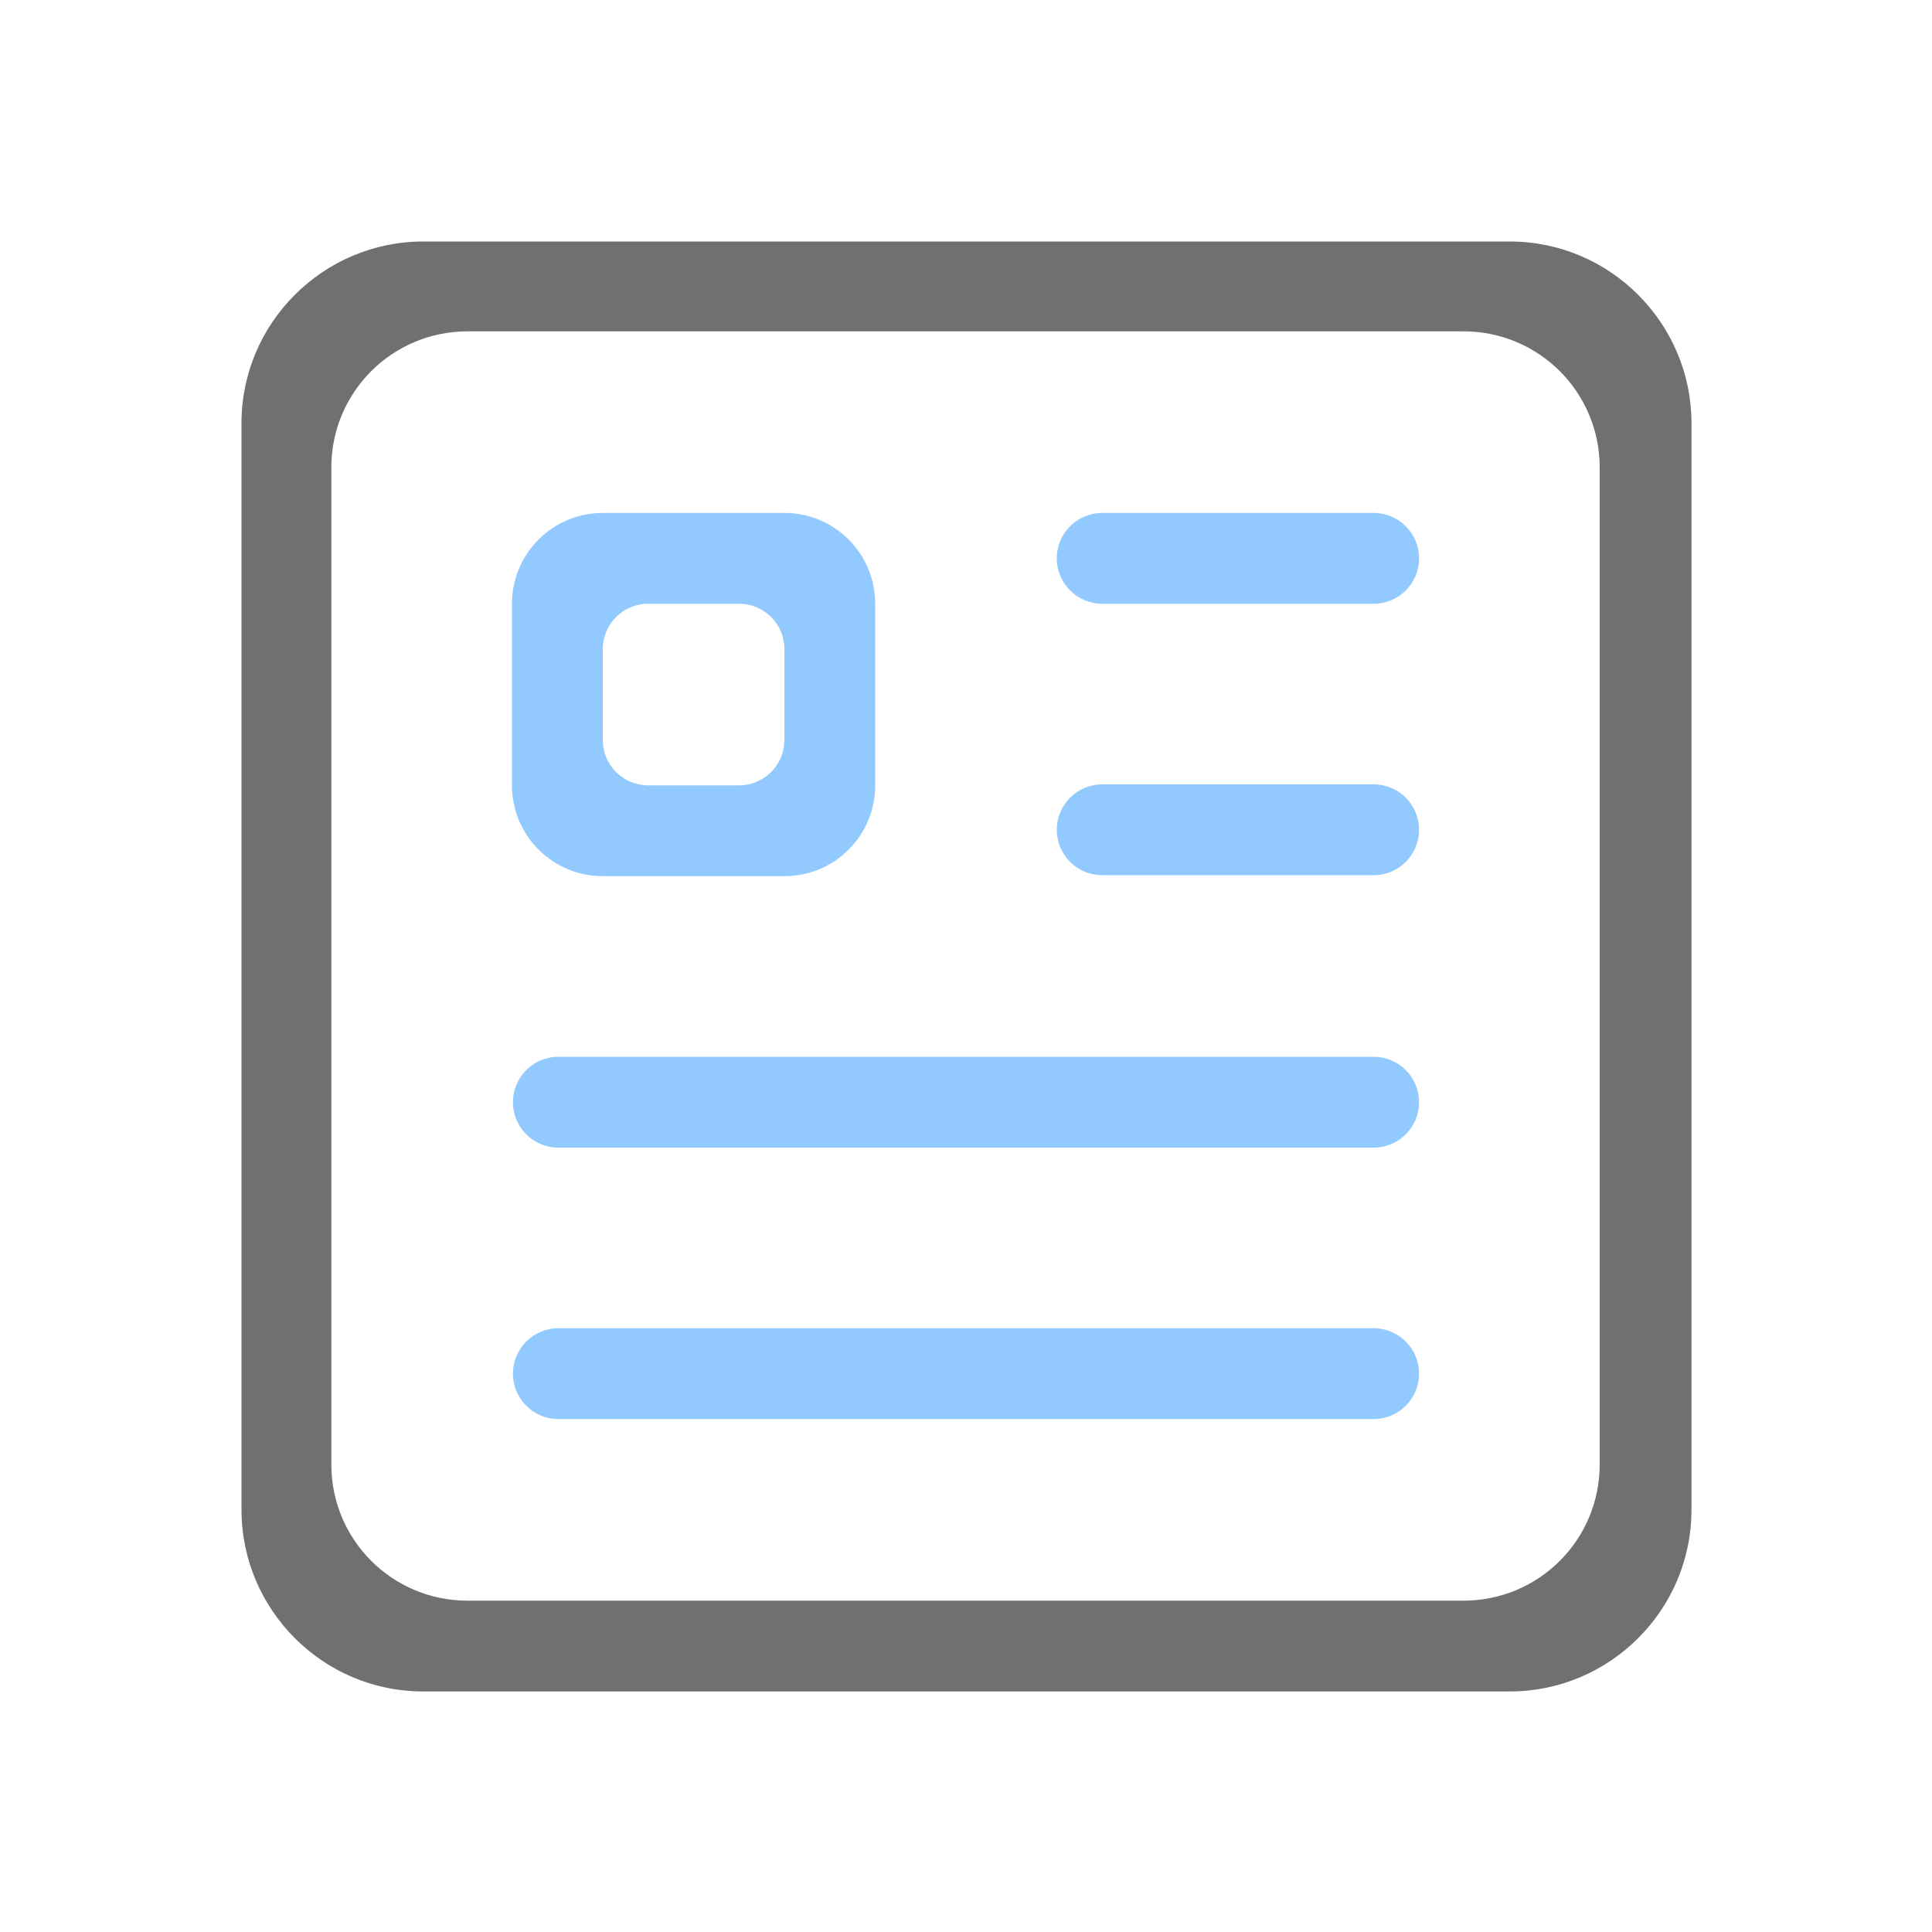
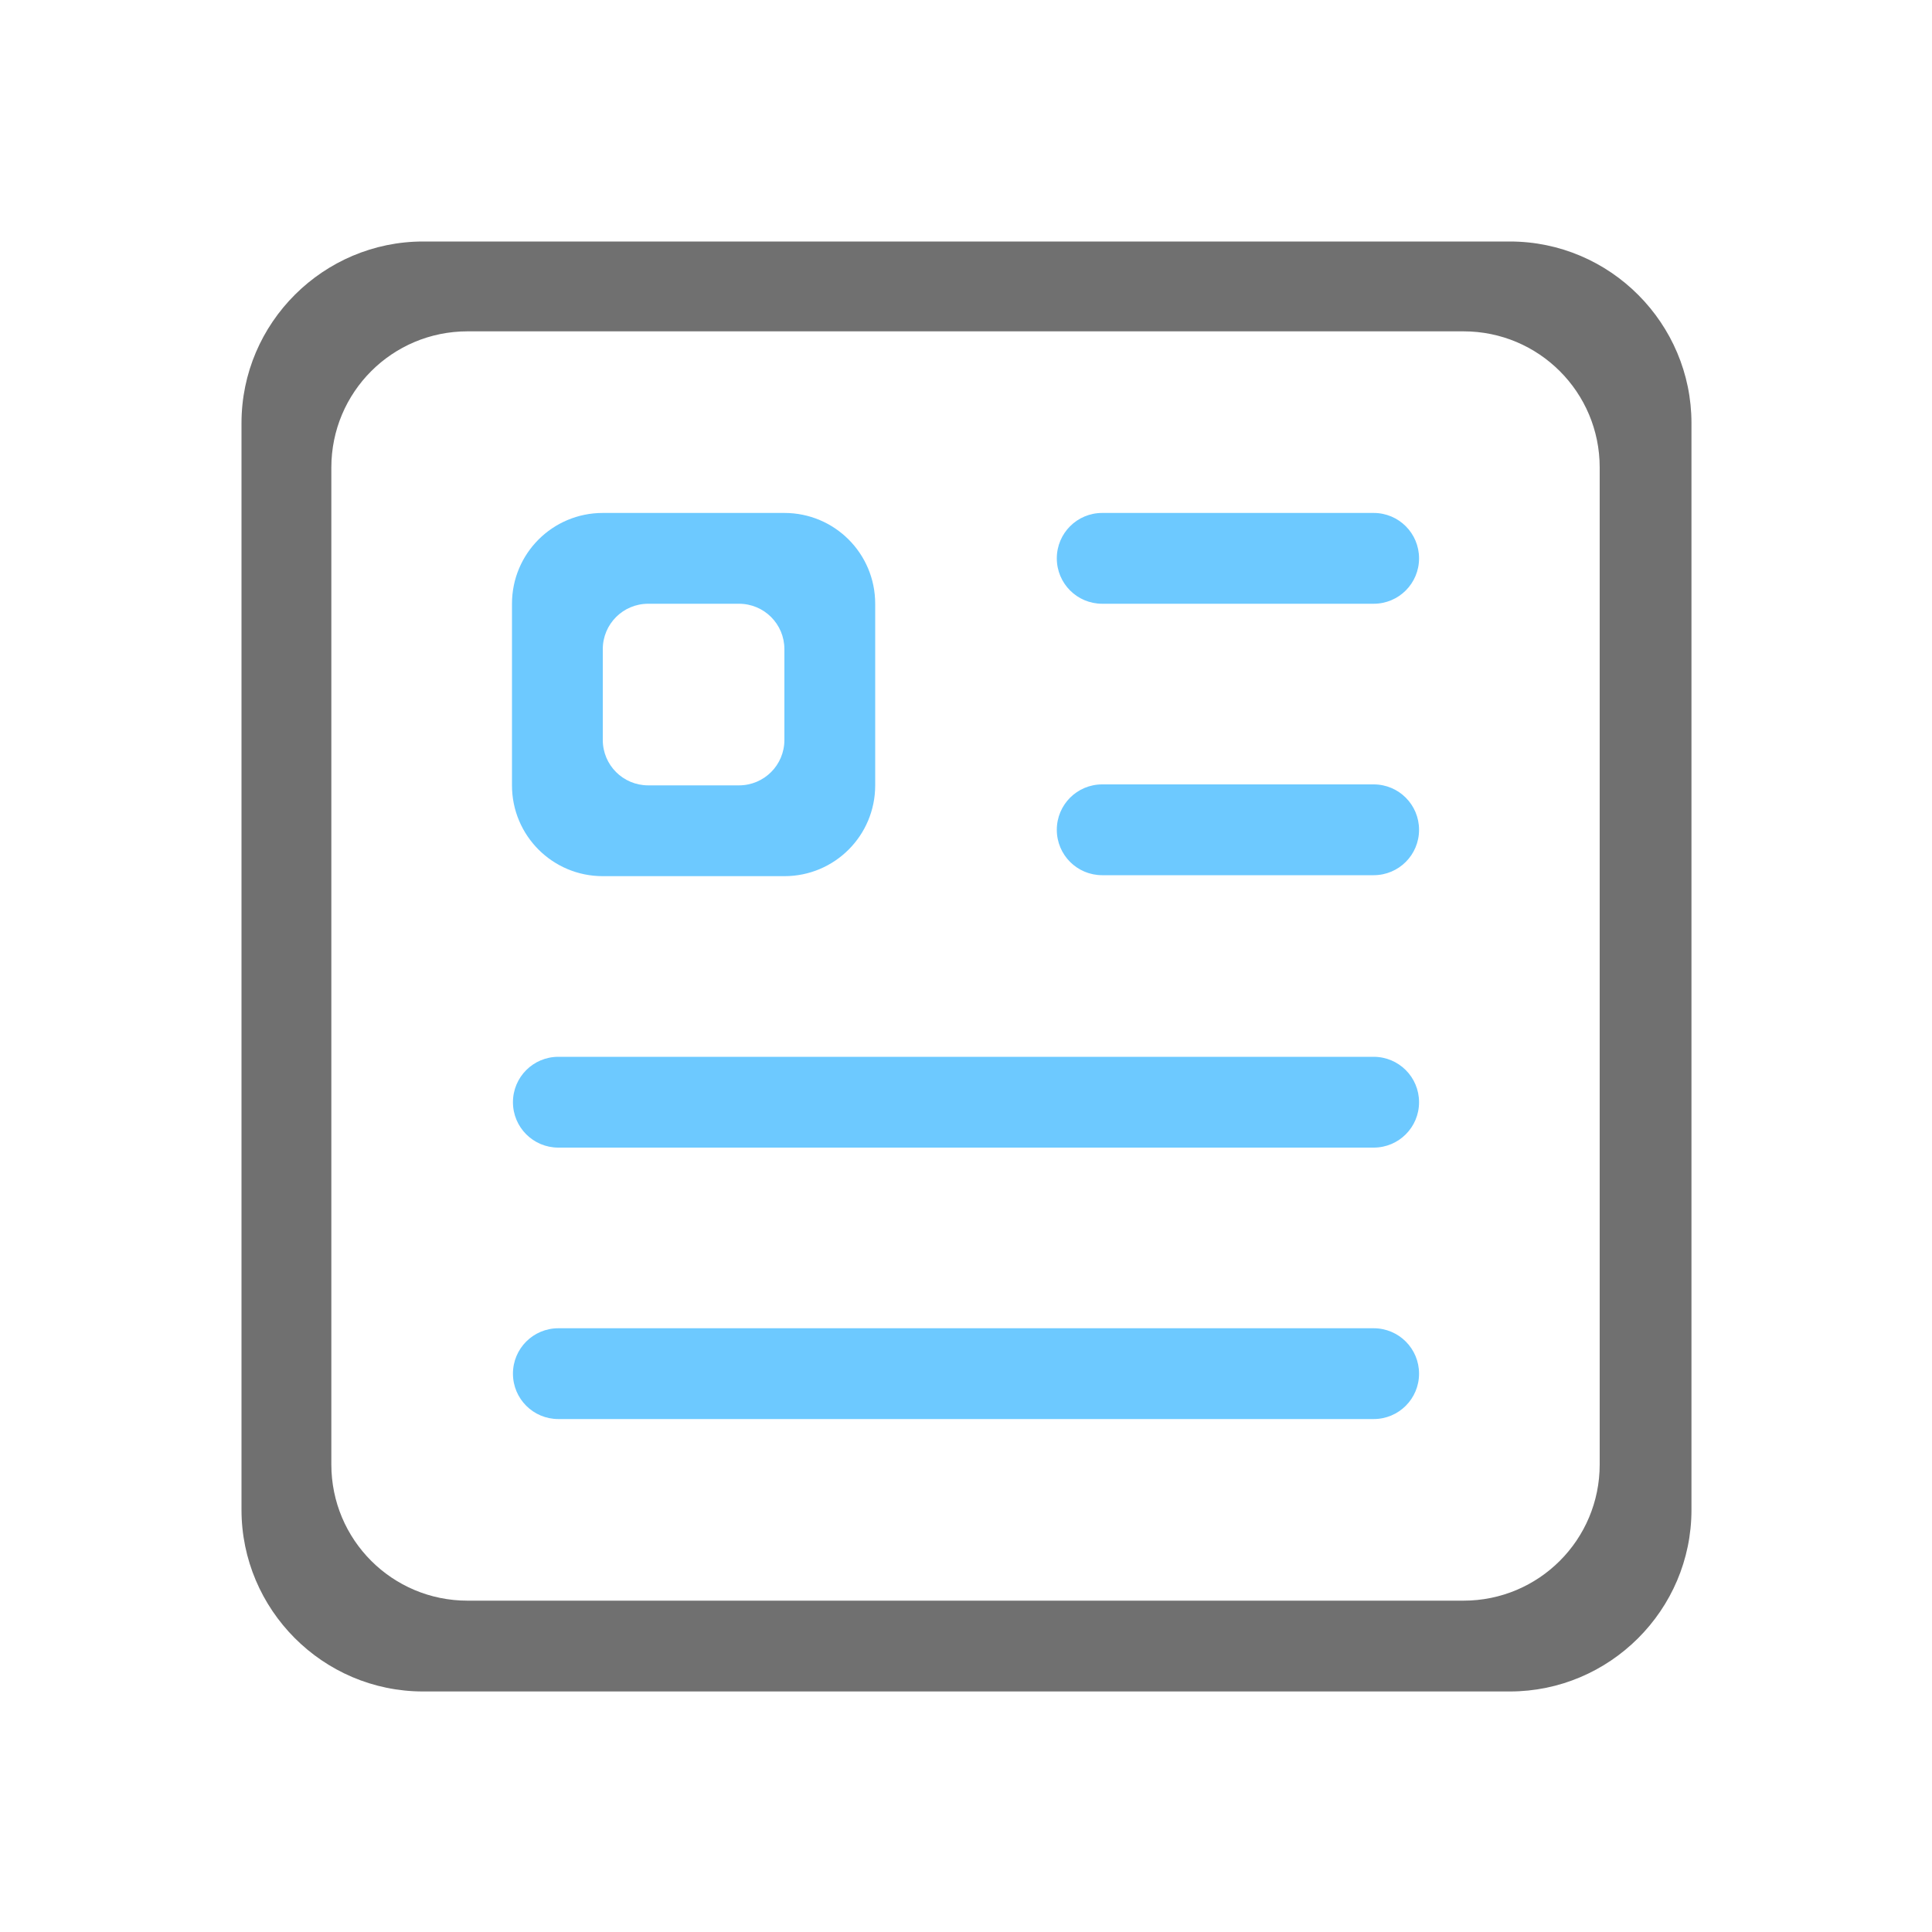
<svg xmlns="http://www.w3.org/2000/svg" id="_图层_1" data-name="图层 1" version="1.1" viewBox="0 0 200 200">
  <defs>
    <style>
      .cls-1 {
-         fill: #92C9FF;
+         fill: #6dc9ff;
      }

      .cls-1, .cls-2 {
        stroke-width: 0px;
      }

      .cls-2 {
        fill: #707070;
      }
    </style>
  </defs>
  <path class="cls-2" d="M156.2,25H43.8c-10.3,0-18.8,8.4-18.8,18.8v112.5c0,10.3,8.4,18.8,18.8,18.8h112.5c10.3,0,18.8-8.4,18.8-18.8V43.8c0-10.3-8.4-18.8-18.8-18.8ZM165.6,151.6c0,7.8-6.3,14.1-14.1,14.1H48.4c-7.8,0-14.1-6.3-14.1-14.1V48.4c0-7.8,6.3-14.1,14.1-14.1h103.1c7.8,0,14.1,6.3,14.1,14.1v103.1Z" />
  <path class="cls-1" d="M142.2,62.5h-28.1c-2.6,0-4.7-2.1-4.7-4.7s2.1-4.7,4.7-4.7h28.1c2.6,0,4.7,2.1,4.7,4.7s-2.1,4.7-4.7,4.7ZM142.2,90.6h-28.1c-2.6,0-4.7-2.1-4.7-4.7s2.1-4.7,4.7-4.7h28.1c2.6,0,4.7,2.1,4.7,4.7s-2.1,4.7-4.7,4.7ZM142.2,118.8H57.8c-2.6,0-4.7-2.1-4.7-4.7s2.1-4.7,4.7-4.7h84.4c2.6,0,4.7,2.1,4.7,4.7s-2.1,4.7-4.7,4.7ZM142.2,146.9H57.8c-2.6,0-4.7-2.1-4.7-4.7s2.1-4.7,4.7-4.7h84.4c2.6,0,4.7,2.1,4.7,4.7s-2.1,4.7-4.7,4.7ZM90.6,62.5c0-5.2-4.2-9.4-9.4-9.4h-18.8c-5.2,0-9.4,4.2-9.4,9.4v18.8c0,5.2,4.2,9.4,9.4,9.4h18.8c5.2,0,9.4-4.2,9.4-9.4v-18.8ZM81.2,76.6c0,2.6-2.1,4.7-4.7,4.7h-9.4c-2.6,0-4.7-2.1-4.7-4.7v-9.4c0-2.6,2.1-4.7,4.7-4.7h9.4c2.6,0,4.7,2.1,4.7,4.7v9.4Z" />
</svg>
